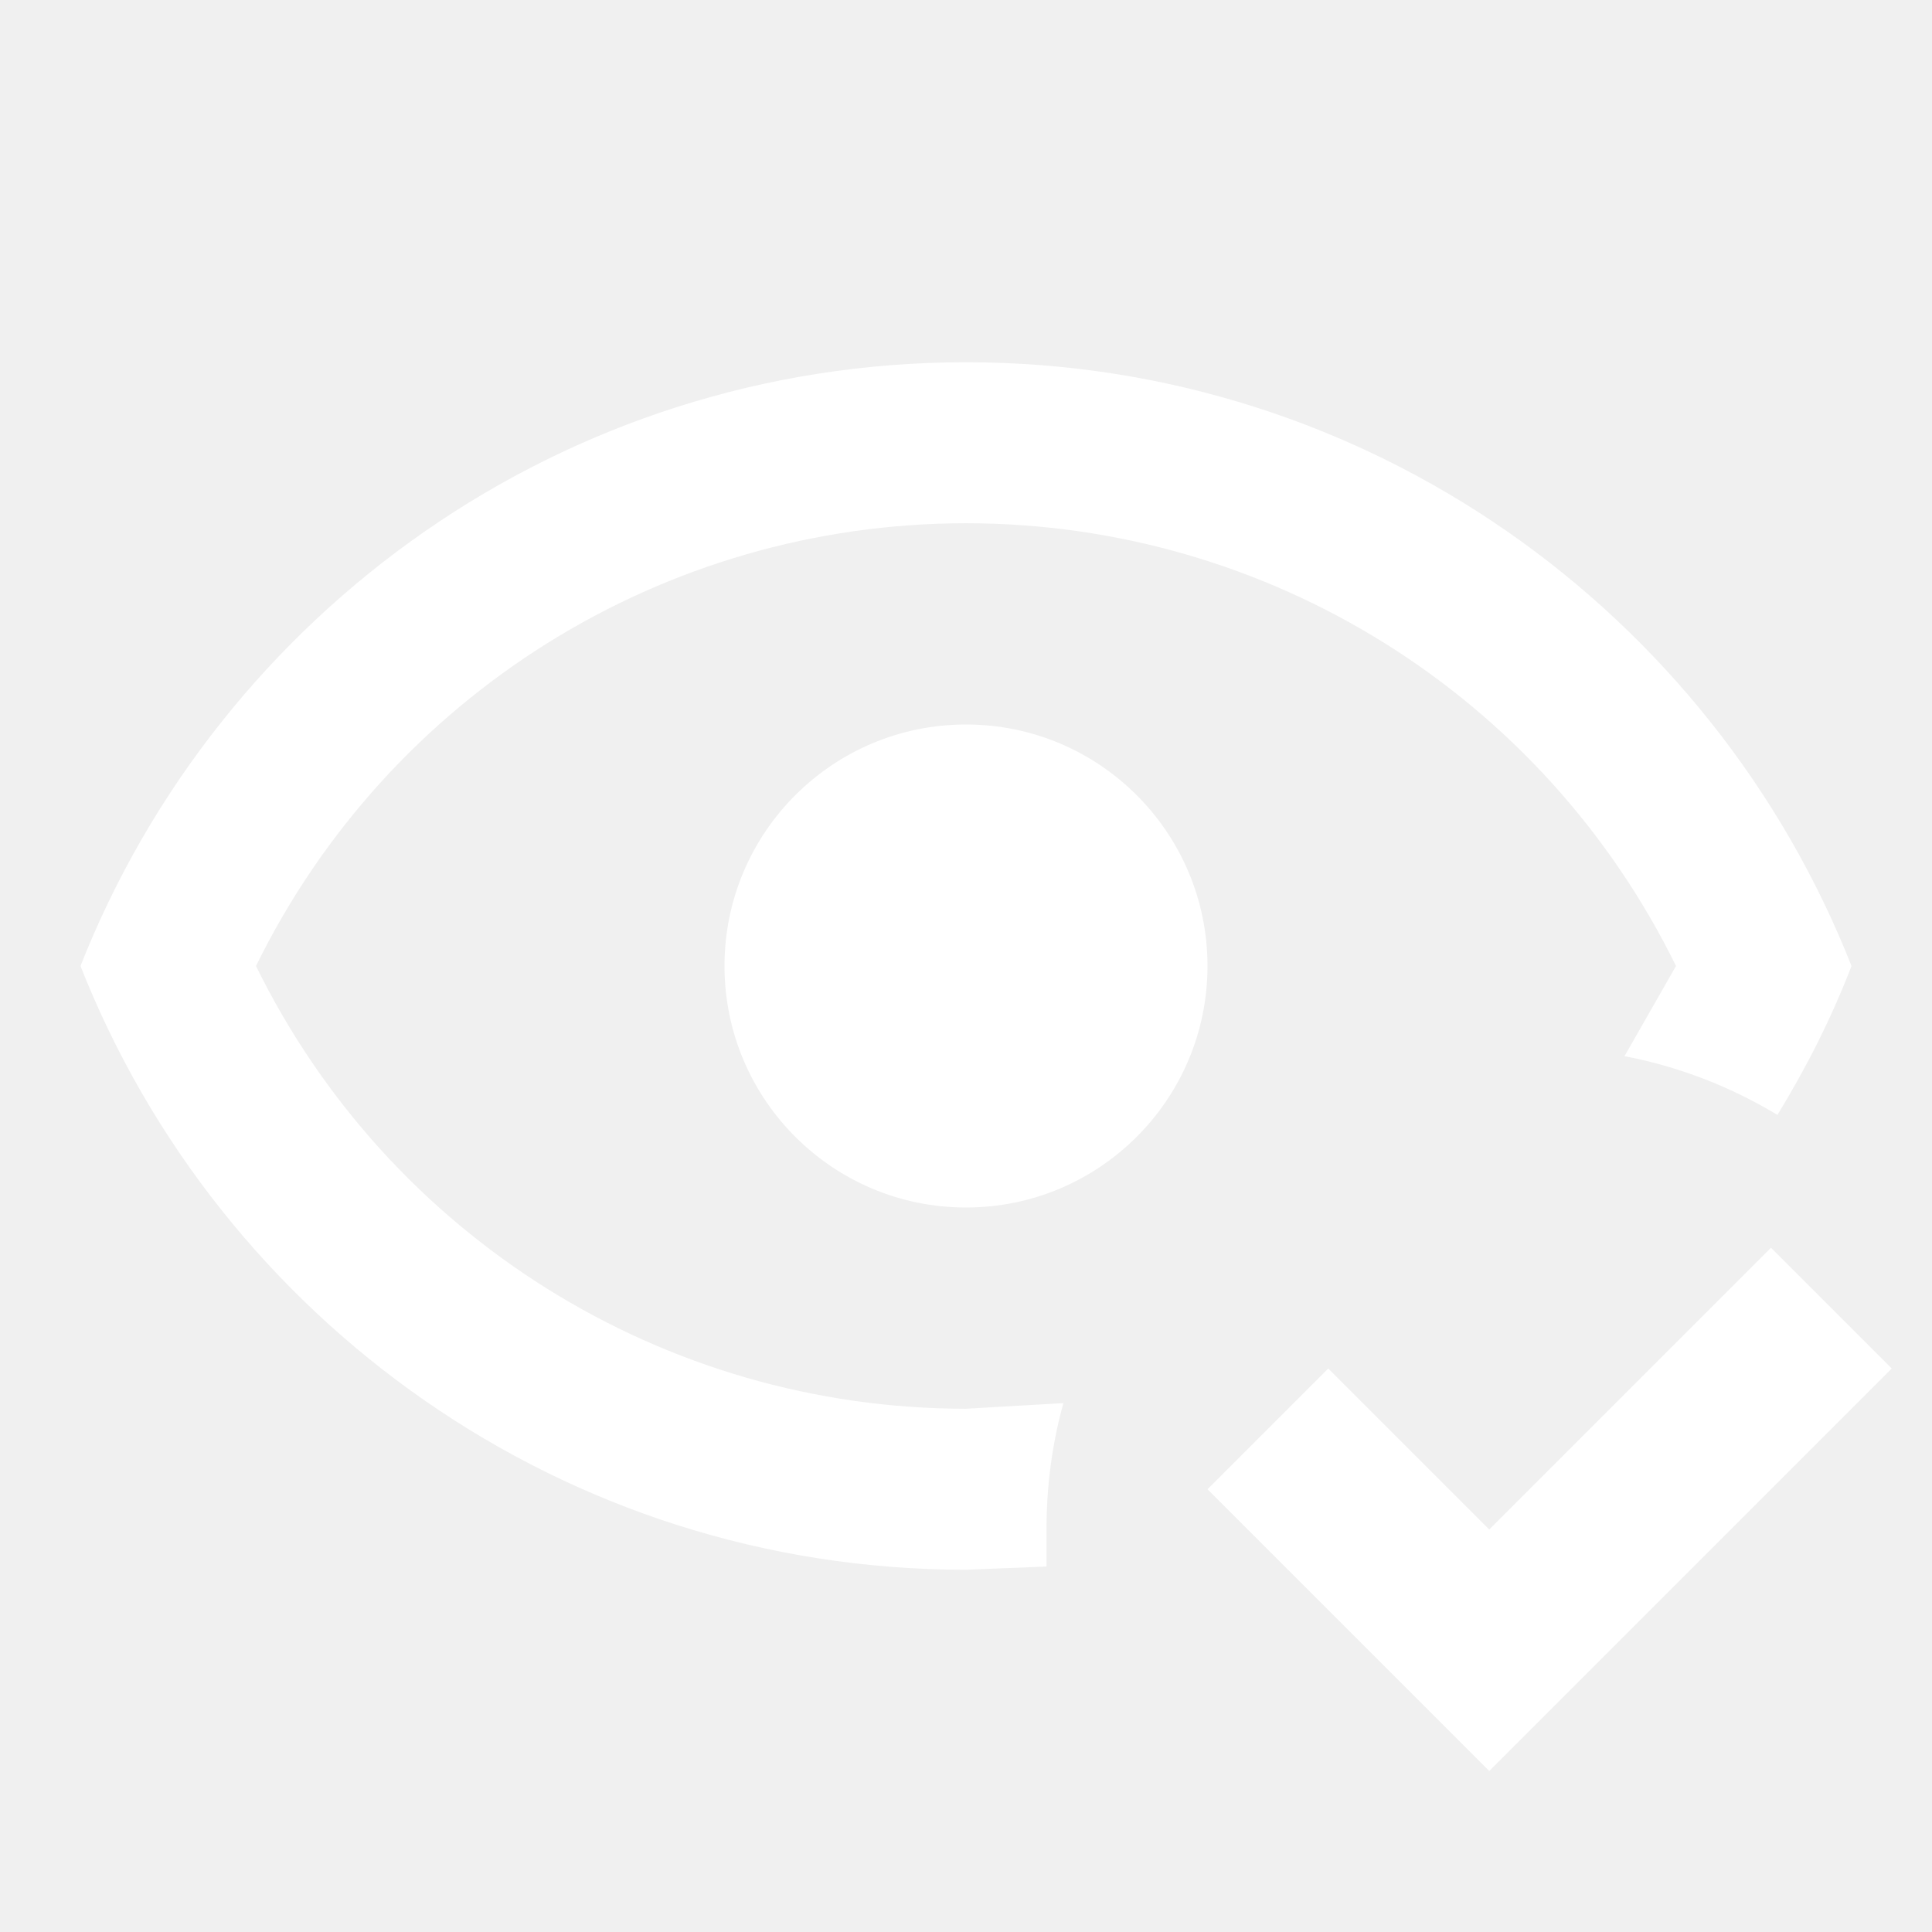
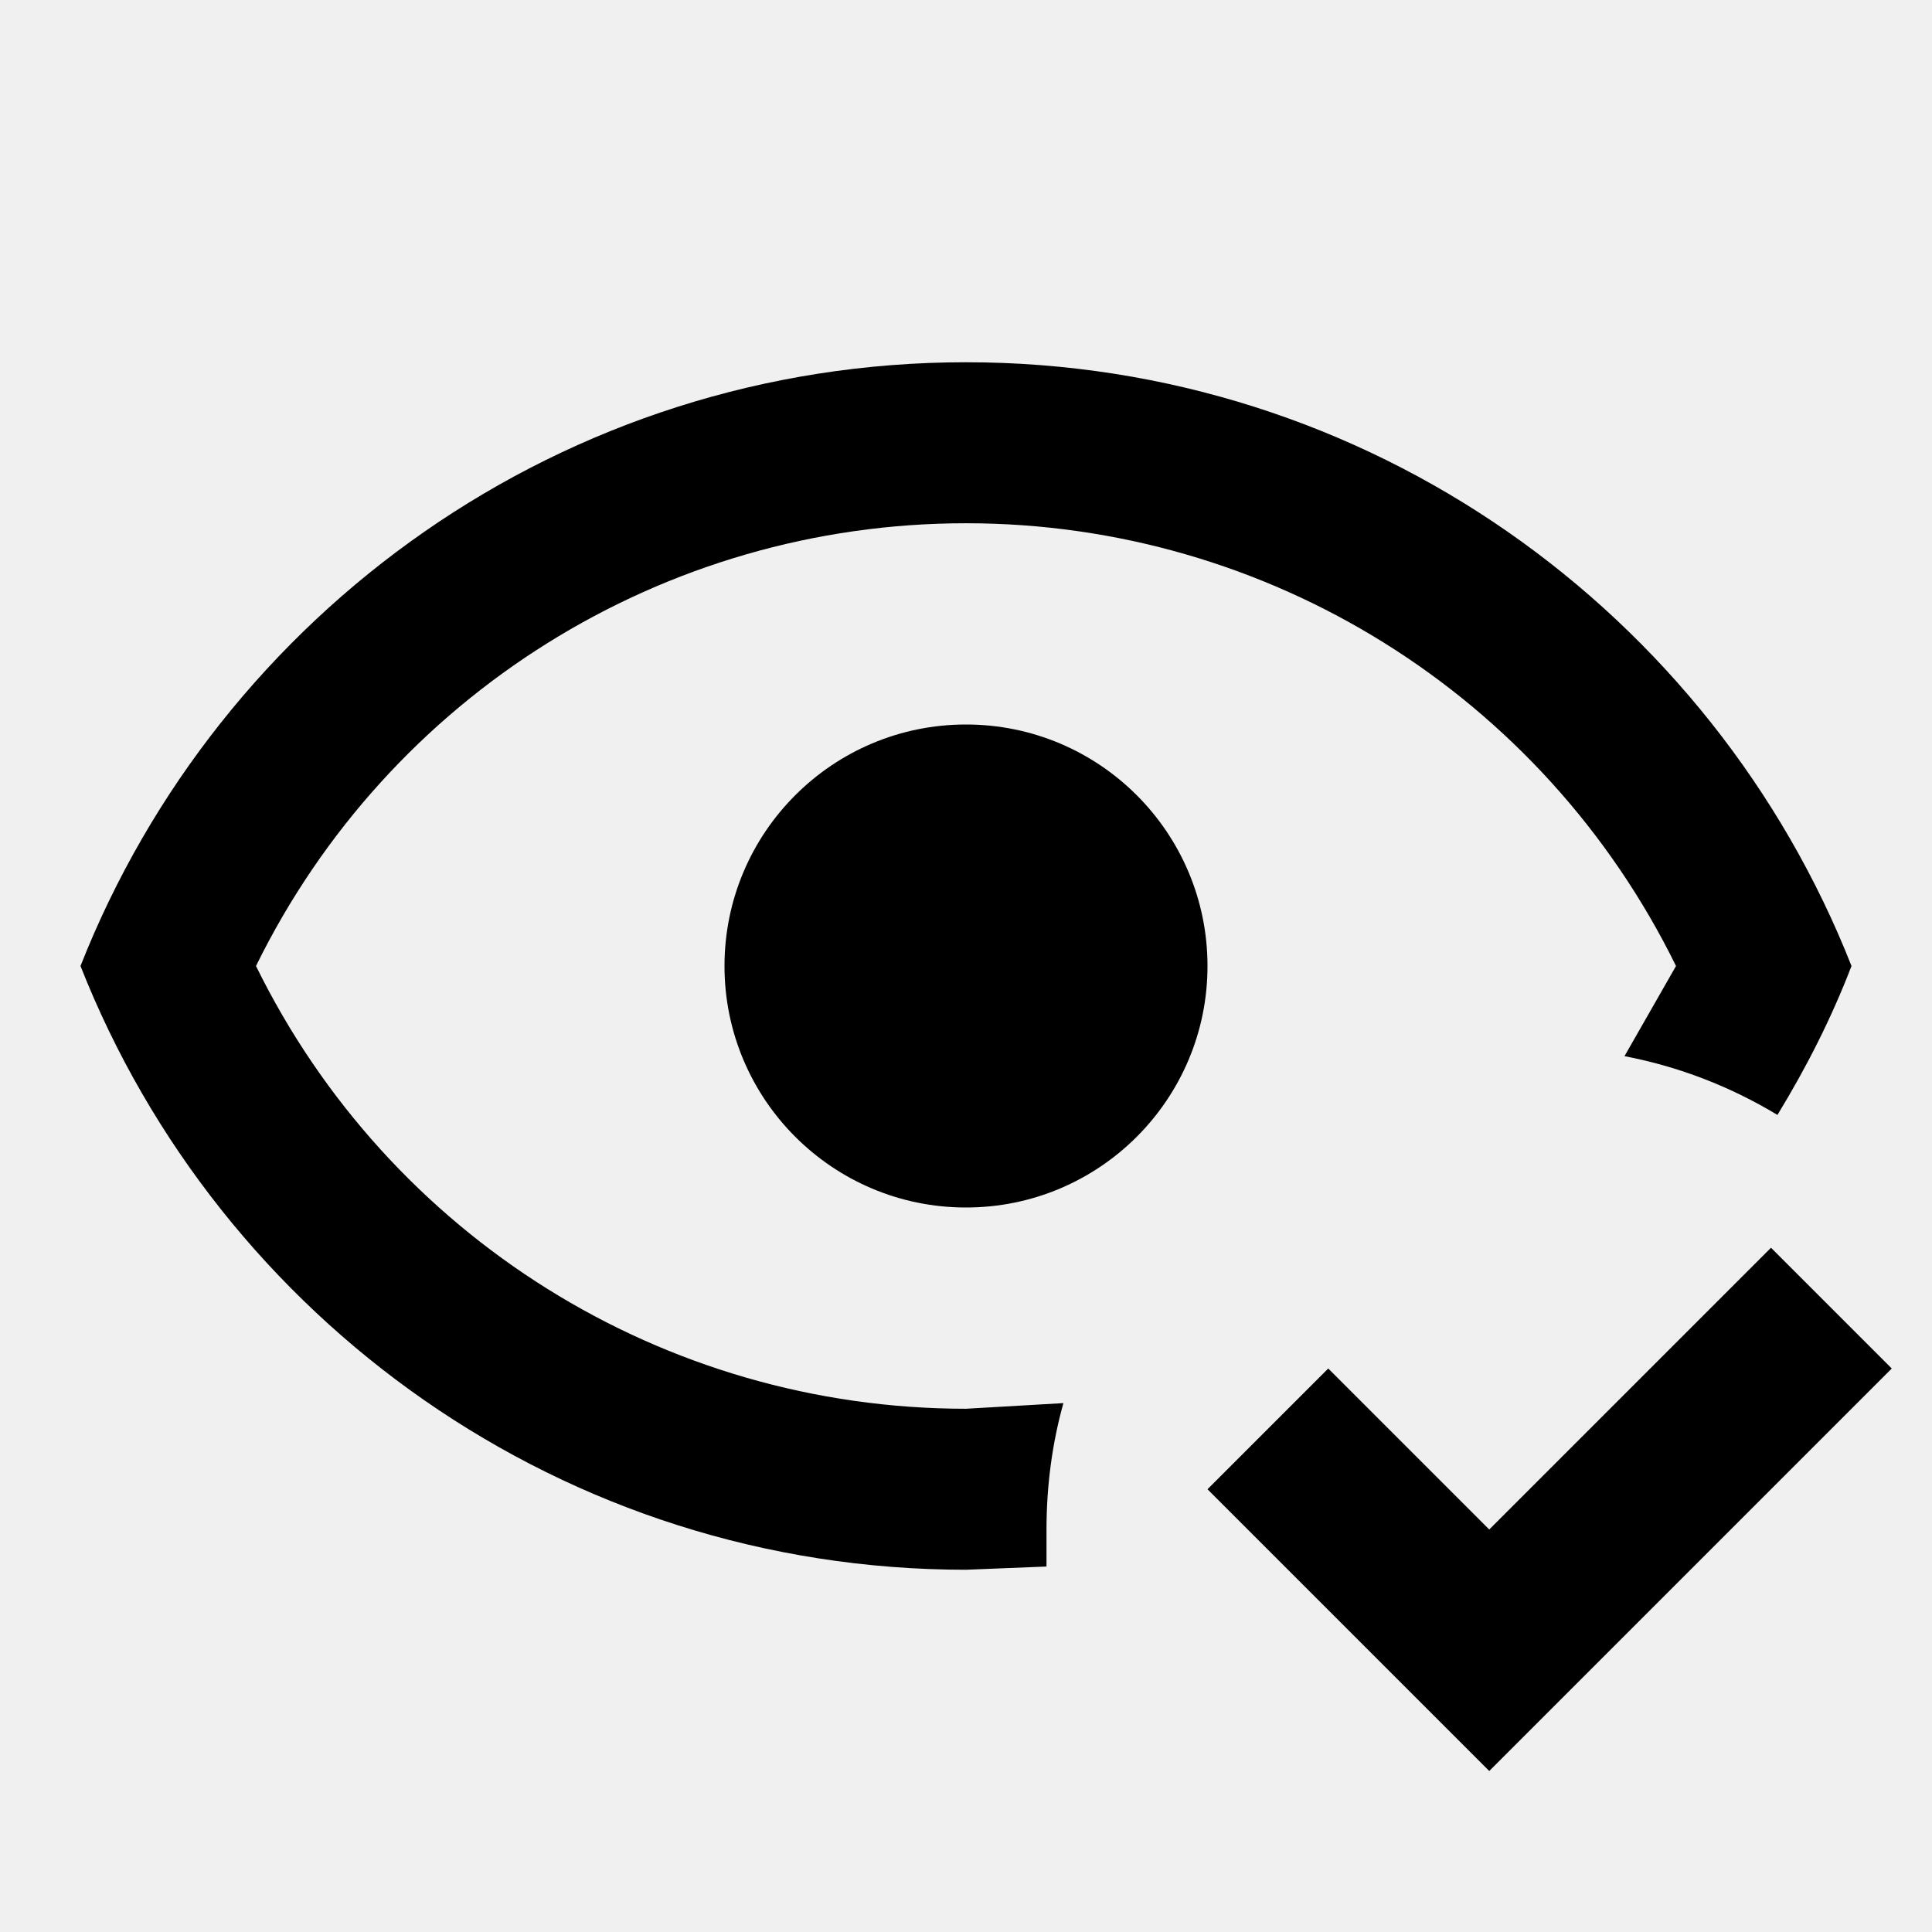
<svg xmlns="http://www.w3.org/2000/svg" viewBox="0 0 24 24">
-   <path fill="#ffffff" d="M23.5,17L18.5,22L15,18.5L16.5,17L18.5,19L22,15.5L23.5,17M12,9A3,3 0 0,1 15,12A3,3 0 0,1 12,15A3,3 0 0,1 9,12A3,3 0 0,1 12,9M12,4.5C17,4.5 21.27,7.61 23,12C22.75,12.65 22.44,13.26 22.08,13.85C21.5,13.5 20.86,13.25 20.18,13.12L20.82,12C19.17,8.64 15.76,6.5 12,6.5C8.24,6.5 4.83,8.64 3.18,12C4.83,15.36 8.24,17.5 12,17.5L13.21,17.43C13.07,17.93 13,18.46 13,19V19.46L12,19.5C7,19.5 2.73,16.39 1,12C2.73,7.61 7,4.5 12,4.5Z" />
+   <path d="M23.5,17L18.5,22L15,18.5L16.5,17L18.5,19L22,15.5L23.5,17M12,9A3,3 0 0,1 15,12A3,3 0 0,1 12,15A3,3 0 0,1 9,12A3,3 0 0,1 12,9M12,4.5C17,4.5 21.27,7.61 23,12C22.75,12.65 22.44,13.26 22.08,13.85C21.5,13.5 20.86,13.25 20.18,13.12L20.82,12C19.17,8.64 15.76,6.5 12,6.5C8.24,6.5 4.83,8.64 3.18,12C4.83,15.36 8.24,17.5 12,17.5L13.21,17.43C13.07,17.93 13,18.46 13,19V19.46L12,19.5C7,19.5 2.73,16.39 1,12C2.73,7.61 7,4.5 12,4.5Z" />
</svg>
